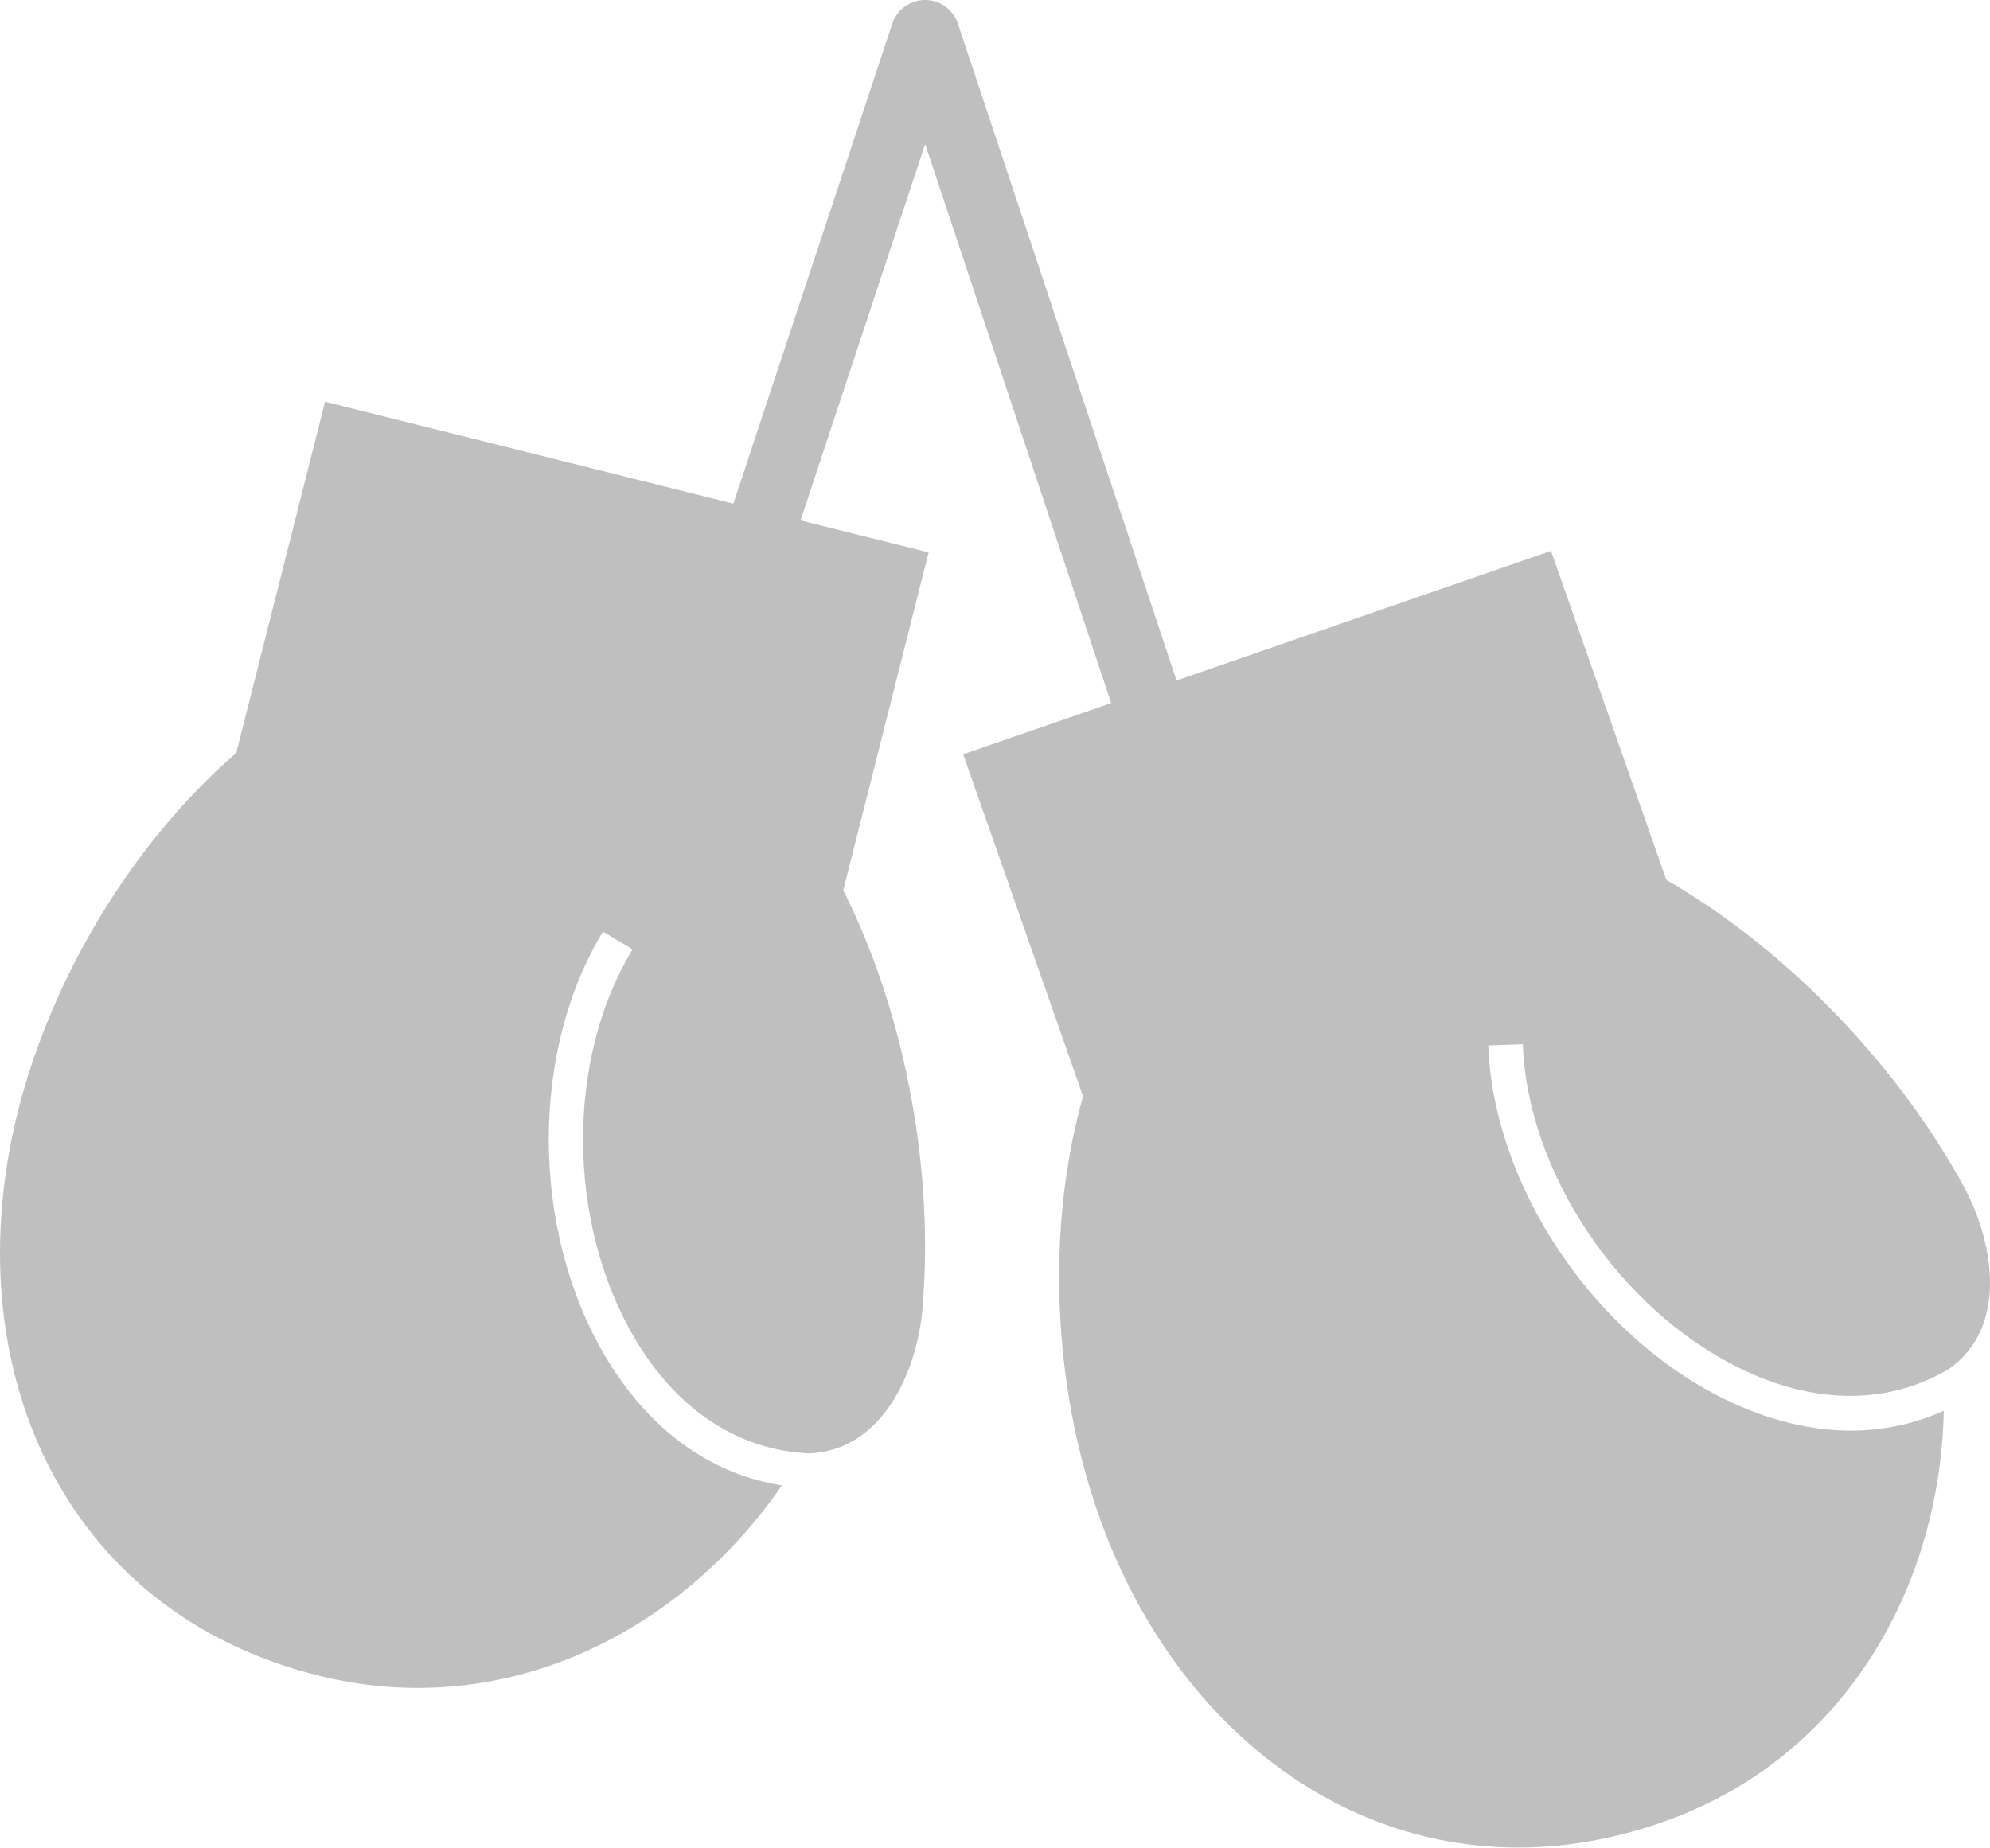
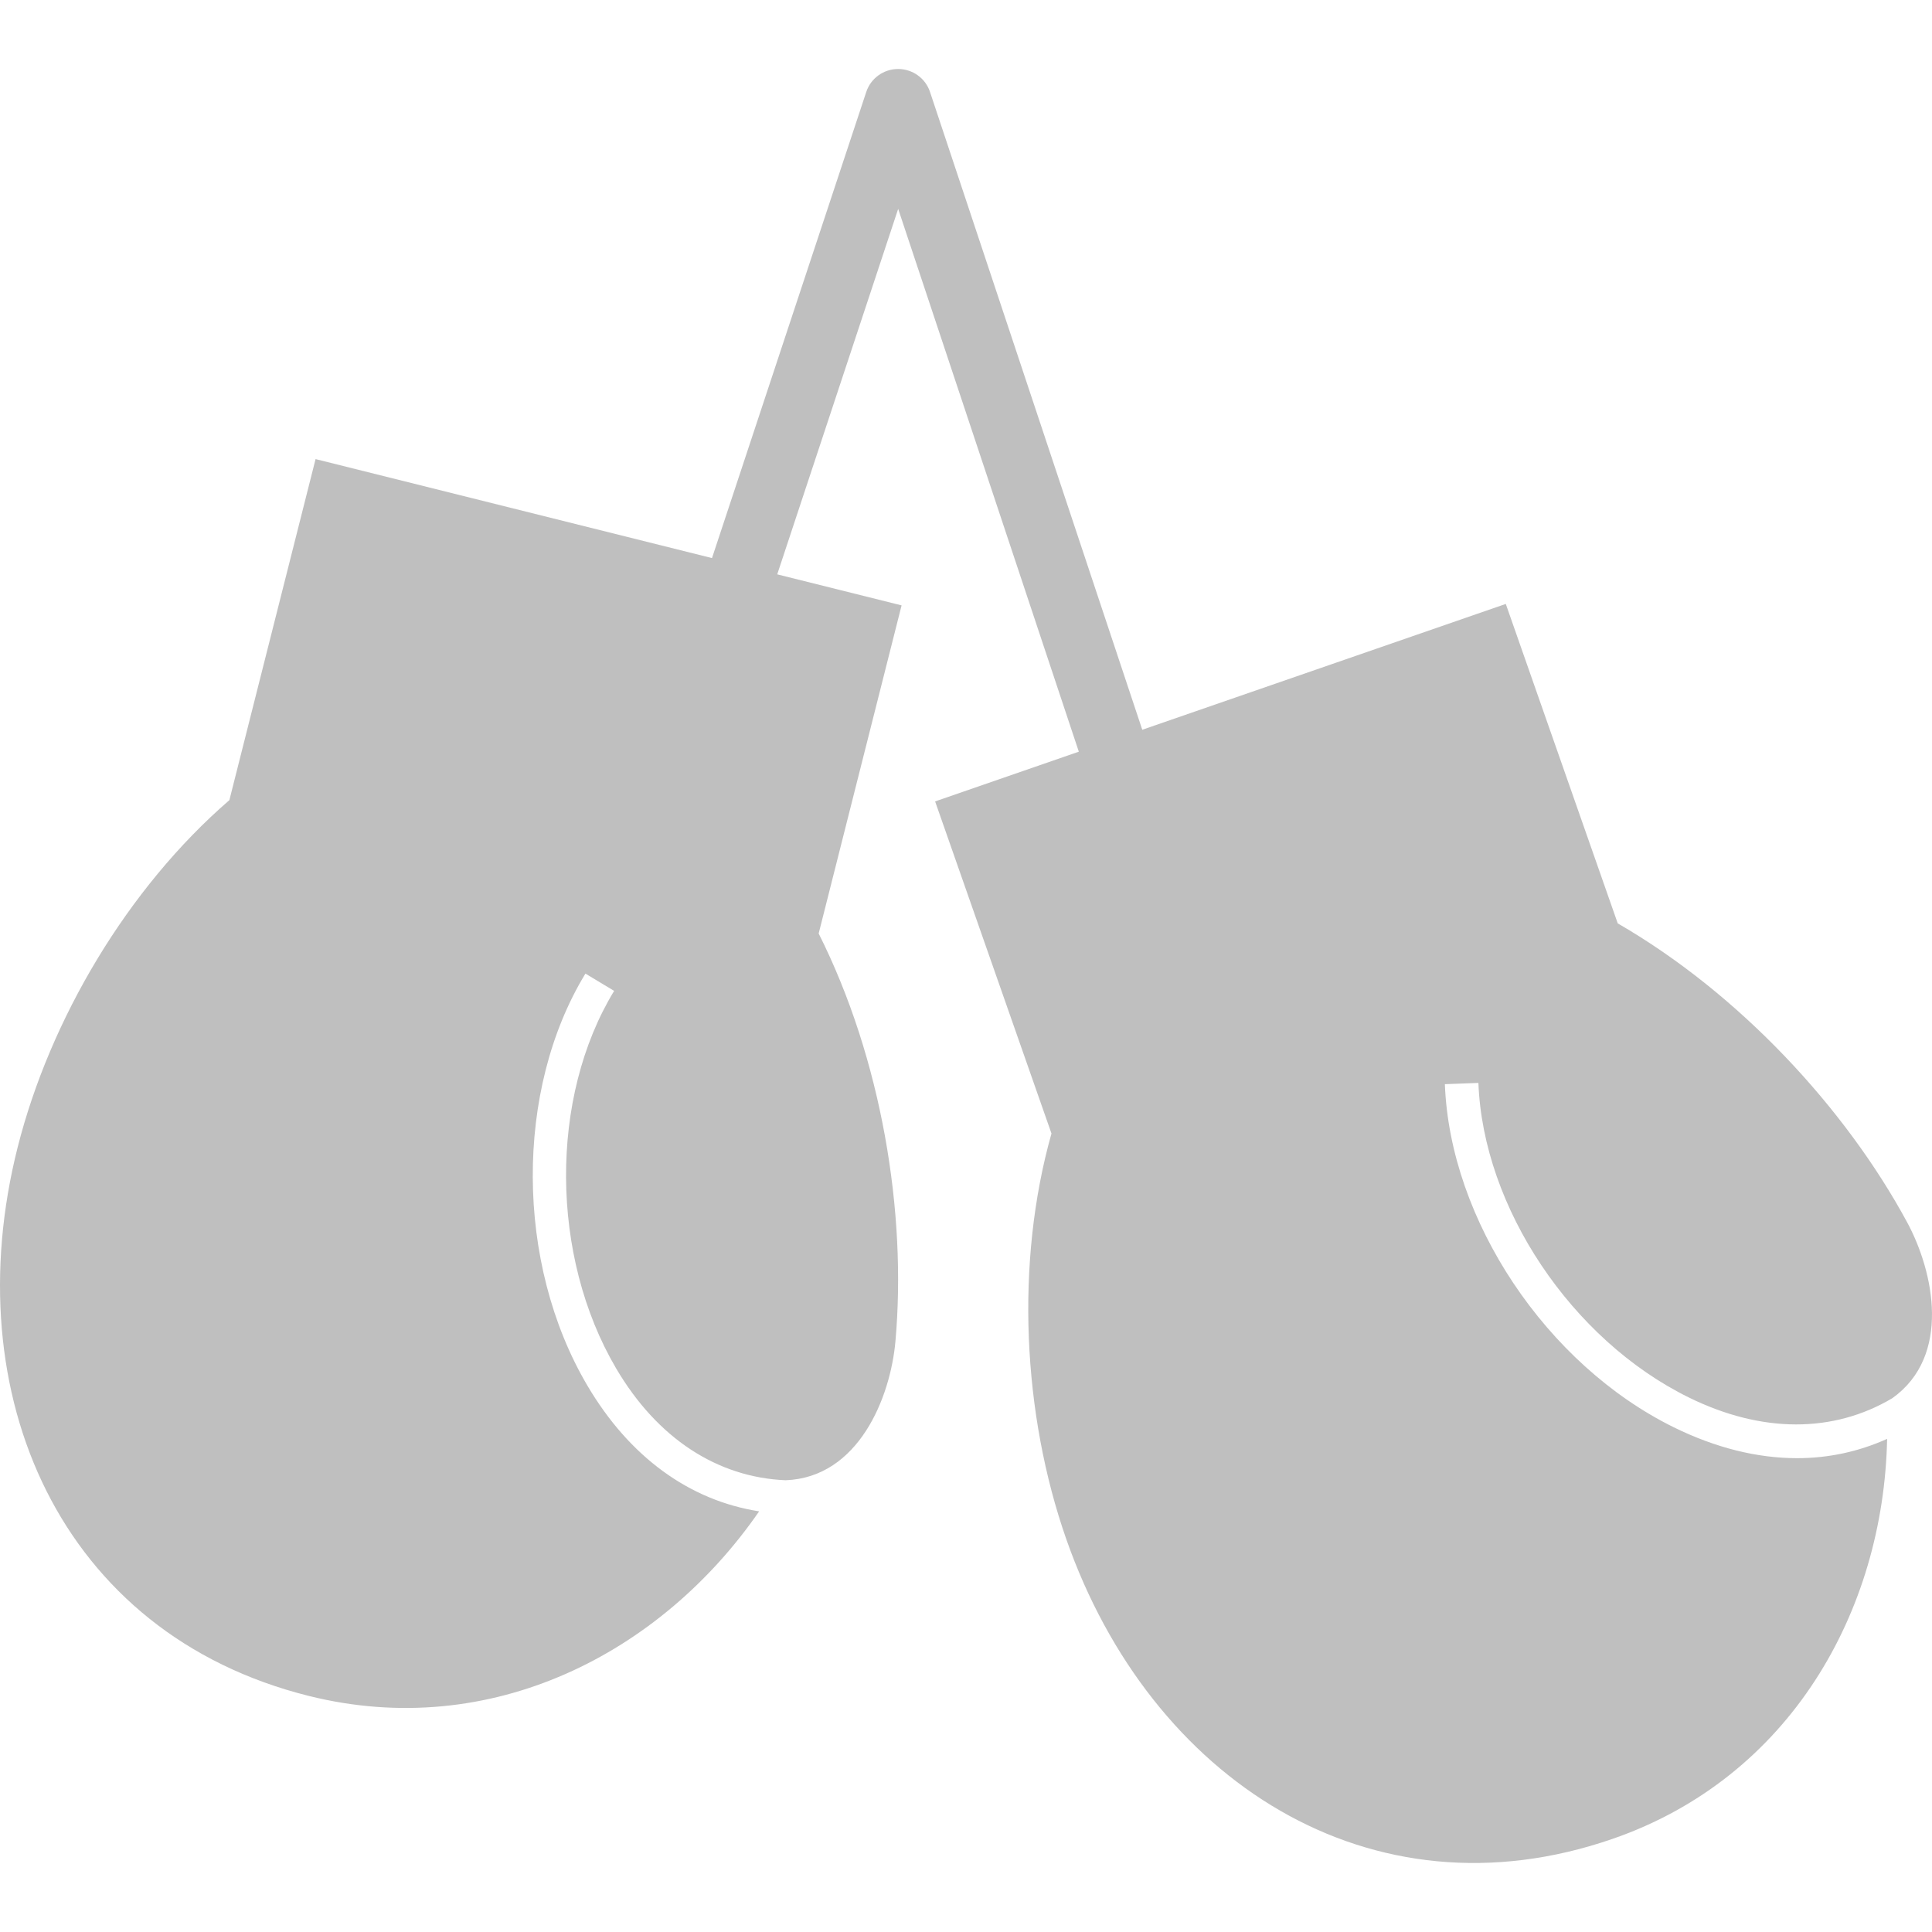
- <svg xmlns="http://www.w3.org/2000/svg" width="140" height="130" viewBox="0 0 140 130">
-   <path fill="#BFBFBF" d="M138.201,83.577 C133.751,75.343 126.072,67.022 117.227,61.911 L109.115,38.763 L82.773,47.881 L67.391,1.659 C67.062,0.669 66.131,0 65.082,0 L65.081,0 C64.031,0 63.1,0.671 62.772,1.663 L51.594,35.44 L22.867,28.268 L16.622,52.981 C9.246,59.361 3.625,68.857 1.279,78.136 C-3.248,96.055 4.351,113.392 22.374,117.892 C35.582,121.189 47.898,114.817 55.01,104.518 C49.958,103.729 45.609,100.577 42.554,95.388 C37.34,86.538 37.286,73.989 42.422,65.551 L44.503,66.803 C39.801,74.528 39.864,86.034 44.651,94.166 C47.632,99.226 51.972,102.055 56.93,102.264 C62.217,102.061 64.524,96.265 64.886,92.2 C65.715,82.889 63.895,71.743 59.324,62.645 L65.332,38.868 L56.321,36.62 L65.085,10.136 L78.175,49.47 L67.762,53.074 L76.194,77.138 C73.554,86.495 74.103,97.498 77.268,106.536 C83.38,123.981 99.31,134.326 116.86,128.249 C129.717,123.796 136.491,111.754 136.748,99.266 C134.693,100.19 132.503,100.665 130.228,100.665 C127.34,100.665 124.325,99.92 121.292,98.429 C112.048,93.877 105.071,83.418 104.701,73.563 L107.131,73.473 C107.469,82.496 113.878,92.08 122.373,96.263 C127.662,98.867 132.853,98.857 137.129,96.316 C141.414,93.256 140.14,87.167 138.201,83.577 Z" />
+ <svg xmlns="http://www.w3.org/2000/svg" width="140" height="140" viewBox="0 0 140 140">
+   <path fill="#BFBFBF" d="M138.201,83.577 C133.751,75.343 126.072,67.022 117.227,61.911 L109.115,38.763 L82.773,47.881 L67.391,1.659 C67.062,0.669 66.131,0 65.082,0 L65.081,0 C64.031,0 63.1,0.671 62.772,1.663 L51.594,35.44 L22.867,28.268 L16.622,52.981 C9.246,59.361 3.625,68.857 1.279,78.136 C-3.248,96.055 4.351,113.392 22.374,117.892 C35.582,121.189 47.898,114.817 55.01,104.518 C49.958,103.729 45.609,100.577 42.554,95.388 C37.34,86.538 37.286,73.989 42.422,65.551 L44.503,66.803 C39.801,74.528 39.864,86.034 44.651,94.166 C47.632,99.226 51.972,102.055 56.93,102.264 C62.217,102.061 64.524,96.265 64.886,92.2 C65.715,82.889 63.895,71.743 59.324,62.645 L65.332,38.868 L56.321,36.62 L65.085,10.136 L78.175,49.47 L67.762,53.074 L76.194,77.138 C73.554,86.495 74.103,97.498 77.268,106.536 C83.38,123.981 99.31,134.326 116.86,128.249 C129.717,123.796 136.491,111.754 136.748,99.266 C134.693,100.19 132.503,100.665 130.228,100.665 C127.34,100.665 124.325,99.92 121.292,98.429 C112.048,93.877 105.071,83.418 104.701,73.563 L107.131,73.473 C107.469,82.496 113.878,92.08 122.373,96.263 C127.662,98.867 132.853,98.857 137.129,96.316 C141.414,93.256 140.14,87.167 138.201,83.577 Z" transform="translate(0 5)" />
</svg>
